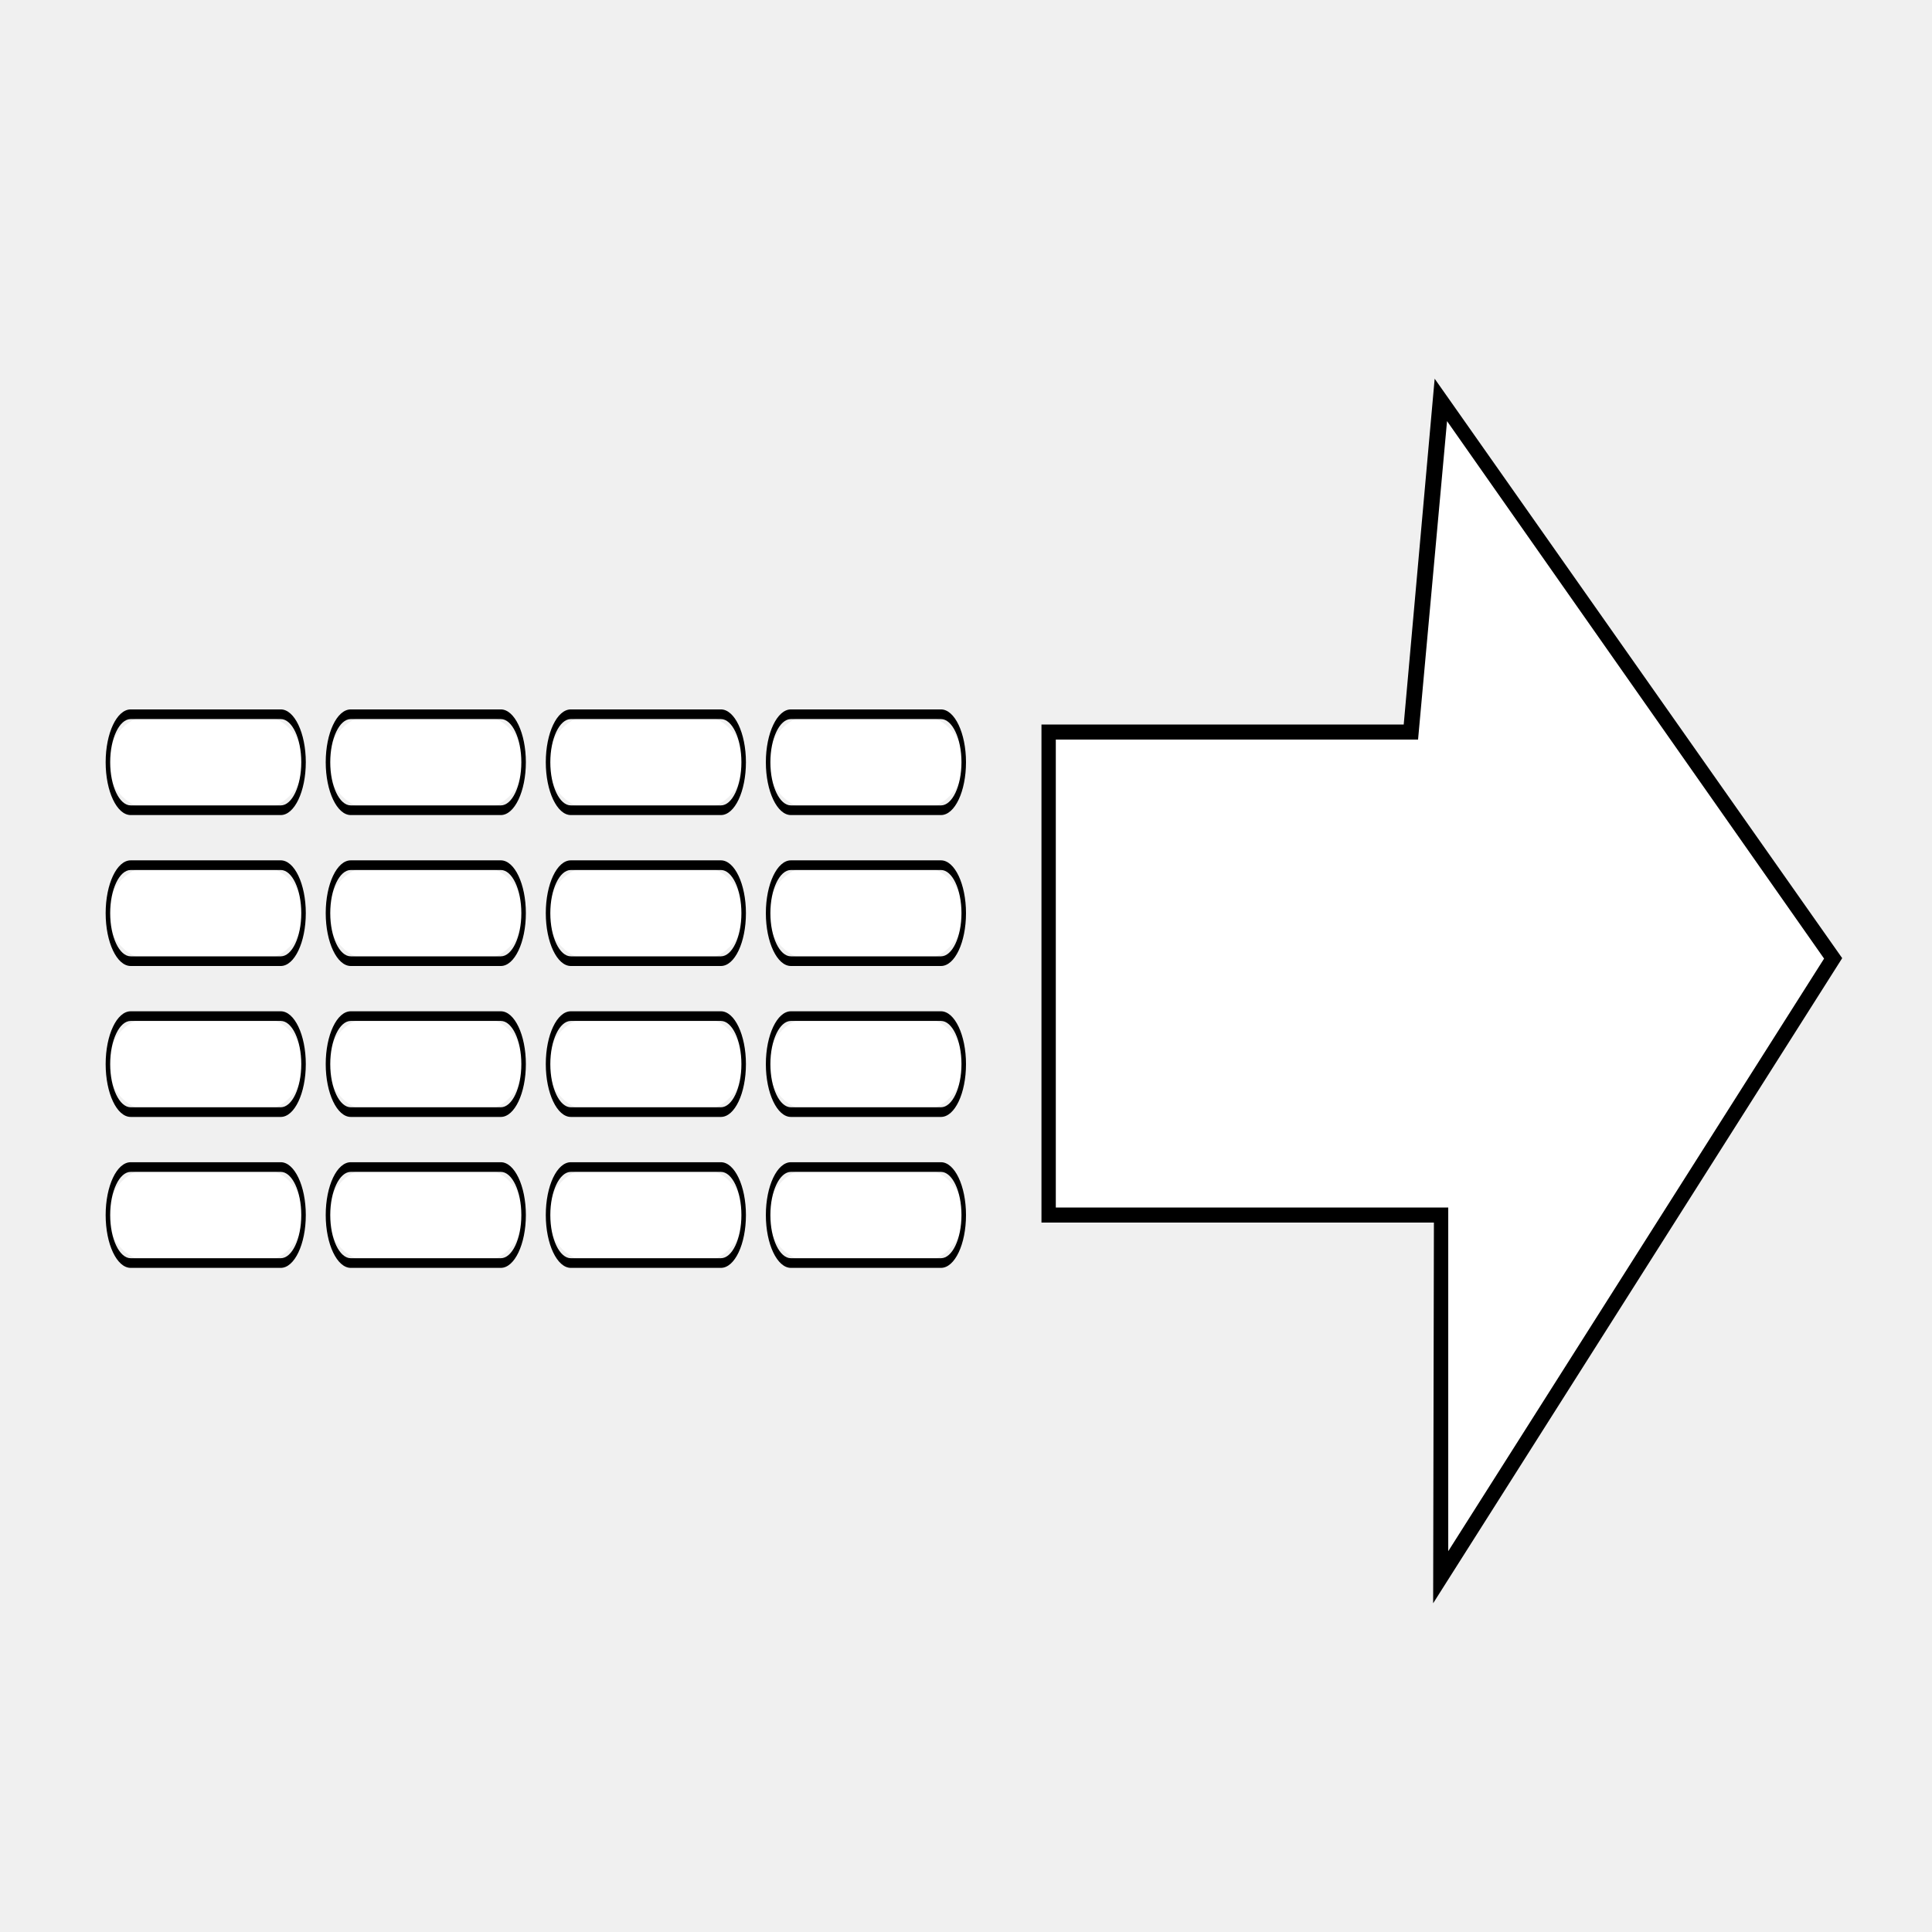
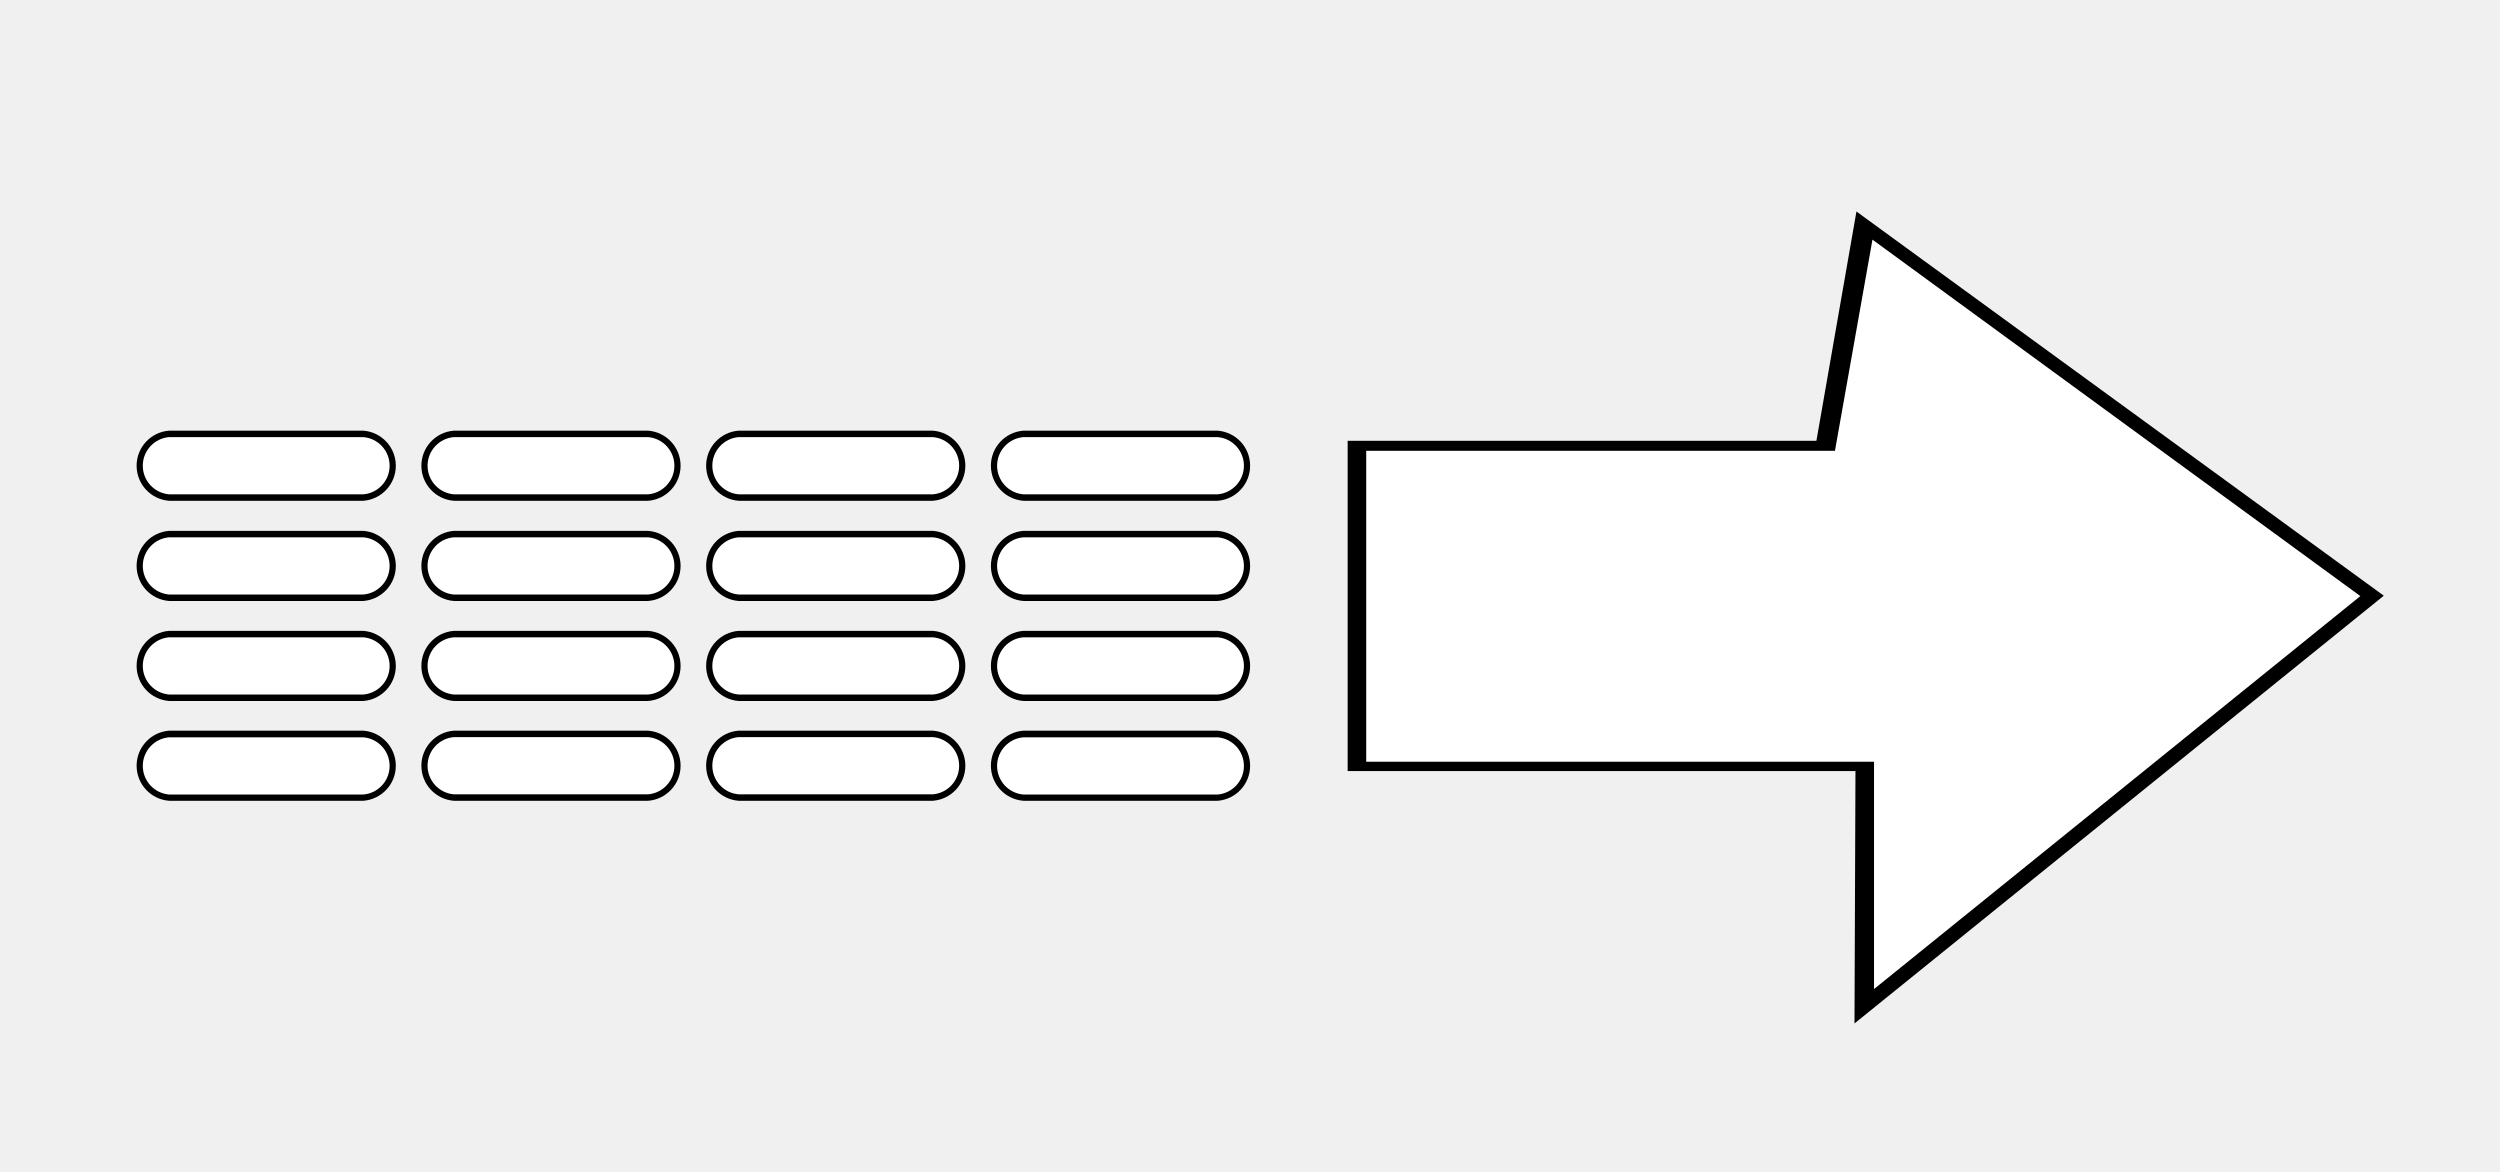
- <svg xmlns="http://www.w3.org/2000/svg" id="Layer_1" data-name="Layer 1" viewBox="0 0 128 128">
+ <svg xmlns="http://www.w3.org/2000/svg" id="Layer_1" data-name="Layer 1" viewBox="0 0 128 60">
  <defs>
    <style>.cls-1{fill:#fff;}</style>
  </defs>
-   <polygon class="cls-1" points="95.45 26.5 121.45 63.5 95.45 104.5 95.45 80.5 69.45 80.5 69.45 48.5 93.45 48.5 95.45 26.5" />
-   <path d="M94.95,106.22l27.1-42.74-27-38.39L93,48h-24V81h26Zm25.9-42.71-24.9,39.26V80h-26V49h24l1.92-21.1Z" />
-   <rect class="cls-1" x="7.15" y="47.32" width="12.95" height="6.36" rx="3.18" ry="3.18" />
-   <path d="M18.6,54H8.66C7.74,54,7,52.43,7,50.5S7.74,47,8.66,47H18.6c.91,0,1.66,1.57,1.66,3.5S19.51,54,18.6,54ZM8.66,47.64c-.75,0-1.36,1.28-1.36,2.86s.61,2.86,1.36,2.86H18.6c.75,0,1.36-1.28,1.36-2.86s-.61-2.86-1.36-2.86Z" />
-   <rect class="cls-1" x="21.73" y="47.32" width="12.95" height="6.36" rx="3.18" ry="3.18" />
-   <path d="M33.18,54H23.24c-.91,0-1.66-1.57-1.66-3.5s.74-3.5,1.66-3.5h9.94c.91,0,1.66,1.57,1.66,3.5S34.09,54,33.18,54Zm-9.94-6.36c-.75,0-1.36,1.28-1.36,2.86s.61,2.86,1.36,2.86h9.94c.75,0,1.36-1.28,1.36-2.86s-.61-2.86-1.36-2.86Z" />
-   <rect class="cls-1" x="36.31" y="47.32" width="12.95" height="6.36" rx="3.18" ry="3.18" />
-   <path d="M47.76,54H37.82c-.91,0-1.66-1.57-1.66-3.5s.74-3.5,1.66-3.5h9.94c.91,0,1.66,1.57,1.66,3.5S48.68,54,47.76,54Zm-9.94-6.36c-.75,0-1.36,1.28-1.36,2.86s.61,2.86,1.36,2.86h9.94c.75,0,1.36-1.28,1.36-2.86s-.61-2.86-1.36-2.86Z" />
-   <rect class="cls-1" x="50.89" y="47.32" width="12.95" height="6.36" rx="3.18" ry="3.18" />
-   <path d="M62.34,54H52.4c-.91,0-1.66-1.57-1.66-3.5S51.49,47,52.4,47h9.94c.91,0,1.66,1.57,1.66,3.5S63.26,54,62.34,54ZM52.4,47.64c-.75,0-1.36,1.28-1.36,2.86s.61,2.86,1.36,2.86h9.94c.75,0,1.36-1.28,1.36-2.86s-.61-2.86-1.36-2.86Z" />
-   <rect class="cls-1" x="7.15" y="57.32" width="12.95" height="6.36" rx="3.18" ry="3.18" />
-   <path d="M18.6,64H8.66C7.74,64,7,62.43,7,60.5S7.74,57,8.66,57H18.6c.91,0,1.66,1.57,1.66,3.5S19.51,64,18.6,64ZM8.66,57.64c-.75,0-1.36,1.28-1.36,2.86s.61,2.86,1.36,2.86H18.6c.75,0,1.36-1.28,1.36-2.86s-.61-2.86-1.36-2.86Z" />
-   <rect class="cls-1" x="21.73" y="57.32" width="12.95" height="6.36" rx="3.18" ry="3.18" />
-   <path d="M33.18,64H23.24c-.91,0-1.66-1.57-1.66-3.5s.74-3.5,1.66-3.5h9.94c.91,0,1.66,1.57,1.66,3.5S34.09,64,33.18,64Zm-9.94-6.36c-.75,0-1.36,1.28-1.36,2.86s.61,2.86,1.36,2.86h9.94c.75,0,1.36-1.28,1.36-2.86s-.61-2.86-1.36-2.86Z" />
-   <rect class="cls-1" x="36.31" y="57.32" width="12.95" height="6.36" rx="3.18" ry="3.18" />
-   <path d="M47.76,64H37.82c-.91,0-1.66-1.57-1.66-3.5s.74-3.5,1.66-3.5h9.94c.91,0,1.66,1.57,1.66,3.5S48.68,64,47.76,64Zm-9.94-6.36c-.75,0-1.36,1.28-1.36,2.86s.61,2.86,1.36,2.86h9.94c.75,0,1.36-1.28,1.36-2.86s-.61-2.86-1.36-2.86Z" />
-   <rect class="cls-1" x="50.89" y="57.32" width="12.95" height="6.36" rx="3.18" ry="3.18" />
-   <path d="M62.34,64H52.4c-.91,0-1.66-1.57-1.66-3.5S51.49,57,52.4,57h9.94c.91,0,1.66,1.57,1.66,3.5S63.26,64,62.34,64ZM52.4,57.64c-.75,0-1.36,1.28-1.36,2.86s.61,2.86,1.36,2.86h9.94c.75,0,1.36-1.28,1.36-2.86s-.61-2.86-1.36-2.86Z" />
-   <rect class="cls-1" x="7.15" y="67.32" width="12.95" height="6.36" rx="3.18" ry="3.18" />
-   <path d="M18.6,74H8.66C7.74,74,7,72.43,7,70.5S7.74,67,8.66,67H18.6c.91,0,1.66,1.57,1.66,3.5S19.51,74,18.6,74ZM8.66,67.64c-.75,0-1.36,1.28-1.36,2.86s.61,2.86,1.36,2.86H18.6c.75,0,1.36-1.28,1.36-2.86s-.61-2.86-1.36-2.86Z" />
-   <rect class="cls-1" x="21.73" y="67.32" width="12.95" height="6.36" rx="3.18" ry="3.18" />
-   <path d="M33.18,74H23.24c-.91,0-1.66-1.57-1.66-3.5s.74-3.5,1.66-3.5h9.94c.91,0,1.66,1.57,1.66,3.5S34.09,74,33.18,74Zm-9.94-6.36c-.75,0-1.36,1.28-1.36,2.86s.61,2.86,1.36,2.86h9.94c.75,0,1.36-1.28,1.36-2.86s-.61-2.86-1.36-2.86Z" />
-   <rect class="cls-1" x="36.31" y="67.32" width="12.95" height="6.36" rx="3.18" ry="3.18" />
-   <path d="M47.76,74H37.82c-.91,0-1.66-1.57-1.66-3.5s.74-3.5,1.66-3.5h9.94c.91,0,1.66,1.57,1.66,3.5S48.68,74,47.76,74Zm-9.94-6.36c-.75,0-1.36,1.28-1.36,2.86s.61,2.86,1.36,2.86h9.94c.75,0,1.36-1.28,1.36-2.86s-.61-2.86-1.36-2.86Z" />
-   <rect class="cls-1" x="50.89" y="67.32" width="12.95" height="6.36" rx="3.18" ry="3.18" />
-   <path d="M62.34,74H52.4c-.91,0-1.66-1.57-1.66-3.5S51.49,67,52.4,67h9.94c.91,0,1.66,1.57,1.66,3.5S63.26,74,62.34,74ZM52.4,67.64c-.75,0-1.36,1.28-1.36,2.86s.61,2.86,1.36,2.86h9.94c.75,0,1.36-1.28,1.36-2.86s-.61-2.86-1.36-2.86Z" />
-   <rect class="cls-1" x="7.15" y="77.32" width="12.95" height="6.36" rx="3.18" ry="3.18" />
-   <path d="M18.6,84H8.66C7.74,84,7,82.43,7,80.5S7.74,77,8.66,77H18.6c.91,0,1.66,1.57,1.66,3.5S19.51,84,18.6,84ZM8.66,77.64c-.75,0-1.36,1.28-1.36,2.86s.61,2.86,1.36,2.86H18.6c.75,0,1.36-1.28,1.36-2.86s-.61-2.86-1.36-2.86Z" />
-   <rect class="cls-1" x="21.73" y="77.32" width="12.95" height="6.36" rx="3.18" ry="3.18" />
-   <path d="M33.18,84H23.24c-.91,0-1.66-1.57-1.66-3.5s.74-3.5,1.66-3.5h9.94c.91,0,1.66,1.57,1.66,3.5S34.09,84,33.18,84Zm-9.94-6.36c-.75,0-1.36,1.28-1.36,2.86s.61,2.86,1.36,2.86h9.94c.75,0,1.36-1.28,1.36-2.86s-.61-2.86-1.36-2.86Z" />
-   <rect class="cls-1" x="36.31" y="77.32" width="12.95" height="6.36" rx="3.18" ry="3.18" />
-   <path d="M47.76,84H37.82c-.91,0-1.66-1.57-1.66-3.5s.74-3.5,1.66-3.5h9.94c.91,0,1.66,1.57,1.66,3.5S48.68,84,47.76,84Zm-9.94-6.36c-.75,0-1.36,1.28-1.36,2.86s.61,2.86,1.36,2.86h9.94c.75,0,1.36-1.28,1.36-2.86s-.61-2.86-1.36-2.86Z" />
-   <rect class="cls-1" x="50.89" y="77.32" width="12.95" height="6.36" rx="3.18" ry="3.18" />
-   <path d="M62.34,84H52.4c-.91,0-1.66-1.57-1.66-3.5S51.49,77,52.4,77h9.94c.91,0,1.66,1.57,1.66,3.5S63.26,84,62.34,84ZM52.4,77.64c-.75,0-1.36,1.28-1.36,2.86s.61,2.86,1.36,2.86h9.94c.75,0,1.36-1.28,1.36-2.86s-.61-2.86-1.36-2.86Z" />
+   <polygon class="cls-1" points="95.45 11.55 121.45 30.51 95.45 51.52 95.45 39.22 69.45 39.22 69.45 22.83 93.45 22.83 95.45 11.55" />
+   <path d="M94.95,52.4l27.1-21.9-27-19.67L93,22.57h-24V39.48h26Zm25.9-21.88L95.95,50.64V39h-26V23.08h24l1.92-10.81Z" />
+   <rect class="cls-1" x="7.15" y="22.22" width="12.95" height="3.26" rx="1.63" ry="1.63" />
+   <path d="M18.6,25.64H8.66a1.8,1.8,0,0,1,0-3.59H18.6a1.8,1.8,0,0,1,0,3.59ZM8.66,22.38a1.47,1.47,0,0,0,0,2.93H18.6a1.47,1.47,0,0,0,0-2.93Z" />
+   <rect class="cls-1" x="21.73" y="22.22" width="12.95" height="3.26" rx="1.63" ry="1.63" />
+   <path d="M33.18,25.64H23.24a1.8,1.8,0,0,1,0-3.59h9.94a1.8,1.8,0,0,1,0,3.59Zm-9.94-3.26a1.47,1.47,0,0,0,0,2.93h9.94a1.47,1.47,0,0,0,0-2.93Z" />
+   <rect class="cls-1" x="36.31" y="22.22" width="12.95" height="3.26" rx="1.63" ry="1.63" />
+   <path d="M47.76,25.64H37.82a1.8,1.8,0,0,1,0-3.59h9.94a1.8,1.8,0,0,1,0,3.59Zm-9.94-3.26a1.47,1.47,0,0,0,0,2.93h9.94a1.47,1.47,0,0,0,0-2.93Z" />
+   <rect class="cls-1" x="50.89" y="22.22" width="12.95" height="3.26" rx="1.63" ry="1.63" />
+   <path d="M62.34,25.64H52.4a1.8,1.8,0,0,1,0-3.59h9.94a1.8,1.8,0,0,1,0,3.59ZM52.4,22.38a1.47,1.47,0,0,0,0,2.93h9.94a1.47,1.47,0,0,0,0-2.93Z" />
+   <rect class="cls-1" x="7.15" y="27.34" width="12.95" height="3.26" rx="1.63" ry="1.63" />
+   <path d="M18.6,30.77H8.66a1.8,1.8,0,0,1,0-3.59H18.6a1.8,1.8,0,0,1,0,3.59ZM8.66,27.51a1.47,1.47,0,0,0,0,2.93H18.6a1.47,1.47,0,0,0,0-2.93Z" />
+   <rect class="cls-1" x="21.73" y="27.34" width="12.95" height="3.26" rx="1.63" ry="1.63" />
+   <path d="M33.18,30.77H23.24a1.8,1.8,0,0,1,0-3.59h9.94a1.8,1.8,0,0,1,0,3.59Zm-9.94-3.26a1.47,1.47,0,0,0,0,2.93h9.94a1.47,1.47,0,0,0,0-2.93Z" />
+   <rect class="cls-1" x="36.31" y="27.34" width="12.95" height="3.26" rx="1.63" ry="1.63" />
+   <path d="M47.76,30.77H37.82a1.8,1.8,0,0,1,0-3.59h9.94a1.8,1.8,0,0,1,0,3.59Zm-9.94-3.26a1.47,1.47,0,0,0,0,2.93h9.94a1.47,1.47,0,0,0,0-2.93Z" />
+   <rect class="cls-1" x="50.89" y="27.34" width="12.95" height="3.26" rx="1.63" ry="1.63" />
+   <path d="M62.34,30.77H52.4a1.8,1.8,0,0,1,0-3.59h9.94a1.8,1.8,0,0,1,0,3.59ZM52.4,27.51a1.47,1.47,0,0,0,0,2.93h9.94a1.47,1.47,0,0,0,0-2.93Z" />
+   <rect class="cls-1" x="7.15" y="32.47" width="12.95" height="3.26" rx="1.63" ry="1.63" />
+   <path d="M18.6,35.89H8.66a1.8,1.8,0,0,1,0-3.59H18.6a1.8,1.8,0,0,1,0,3.59ZM8.66,32.63a1.47,1.47,0,0,0,0,2.93H18.6a1.47,1.47,0,0,0,0-2.93Z" />
+   <rect class="cls-1" x="21.73" y="32.47" width="12.95" height="3.26" rx="1.63" ry="1.63" />
+   <path d="M33.18,35.89H23.24a1.8,1.8,0,0,1,0-3.59h9.94a1.8,1.8,0,0,1,0,3.59Zm-9.94-3.26a1.47,1.47,0,0,0,0,2.93h9.94a1.47,1.47,0,0,0,0-2.93Z" />
+   <rect class="cls-1" x="36.31" y="32.47" width="12.95" height="3.26" rx="1.63" ry="1.63" />
+   <path d="M47.76,35.89H37.82a1.8,1.8,0,0,1,0-3.59h9.94a1.8,1.8,0,0,1,0,3.59Zm-9.94-3.26a1.47,1.47,0,0,0,0,2.93h9.94a1.47,1.47,0,0,0,0-2.93Z" />
+   <rect class="cls-1" x="50.89" y="32.47" width="12.95" height="3.26" rx="1.63" ry="1.63" />
+   <path d="M62.34,35.89H52.4a1.8,1.8,0,0,1,0-3.59h9.94a1.8,1.8,0,0,1,0,3.59ZM52.4,32.63a1.47,1.47,0,0,0,0,2.93h9.94a1.47,1.47,0,0,0,0-2.93Z" />
+   <rect class="cls-1" x="7.15" y="37.59" width="12.95" height="3.26" rx="1.63" ry="1.63" />
+   <path d="M18.6,41H8.66a1.8,1.8,0,0,1,0-3.59H18.6a1.8,1.8,0,0,1,0,3.59ZM8.66,37.75a1.47,1.47,0,0,0,0,2.93H18.6a1.47,1.47,0,0,0,0-2.93Z" />
+   <rect class="cls-1" x="21.73" y="37.59" width="12.95" height="3.26" rx="1.63" ry="1.63" />
+   <path d="M33.18,41H23.24a1.8,1.8,0,0,1,0-3.59h9.94a1.8,1.8,0,0,1,0,3.59Zm-9.94-3.26a1.47,1.47,0,0,0,0,2.93h9.94a1.47,1.47,0,0,0,0-2.93Z" />
+   <rect class="cls-1" x="36.31" y="37.59" width="12.95" height="3.26" rx="1.63" ry="1.63" />
+   <path d="M47.76,41H37.82a1.8,1.8,0,0,1,0-3.59h9.94a1.8,1.8,0,0,1,0,3.59Zm-9.94-3.26a1.47,1.47,0,0,0,0,2.93h9.94a1.47,1.47,0,0,0,0-2.93Z" />
+   <rect class="cls-1" x="50.89" y="37.59" width="12.95" height="3.26" rx="1.63" ry="1.63" />
+   <path d="M62.34,41H52.4a1.8,1.8,0,0,1,0-3.59h9.94a1.8,1.8,0,0,1,0,3.59ZM52.4,37.75a1.47,1.47,0,0,0,0,2.93h9.94a1.47,1.47,0,0,0,0-2.93Z" />
</svg>
